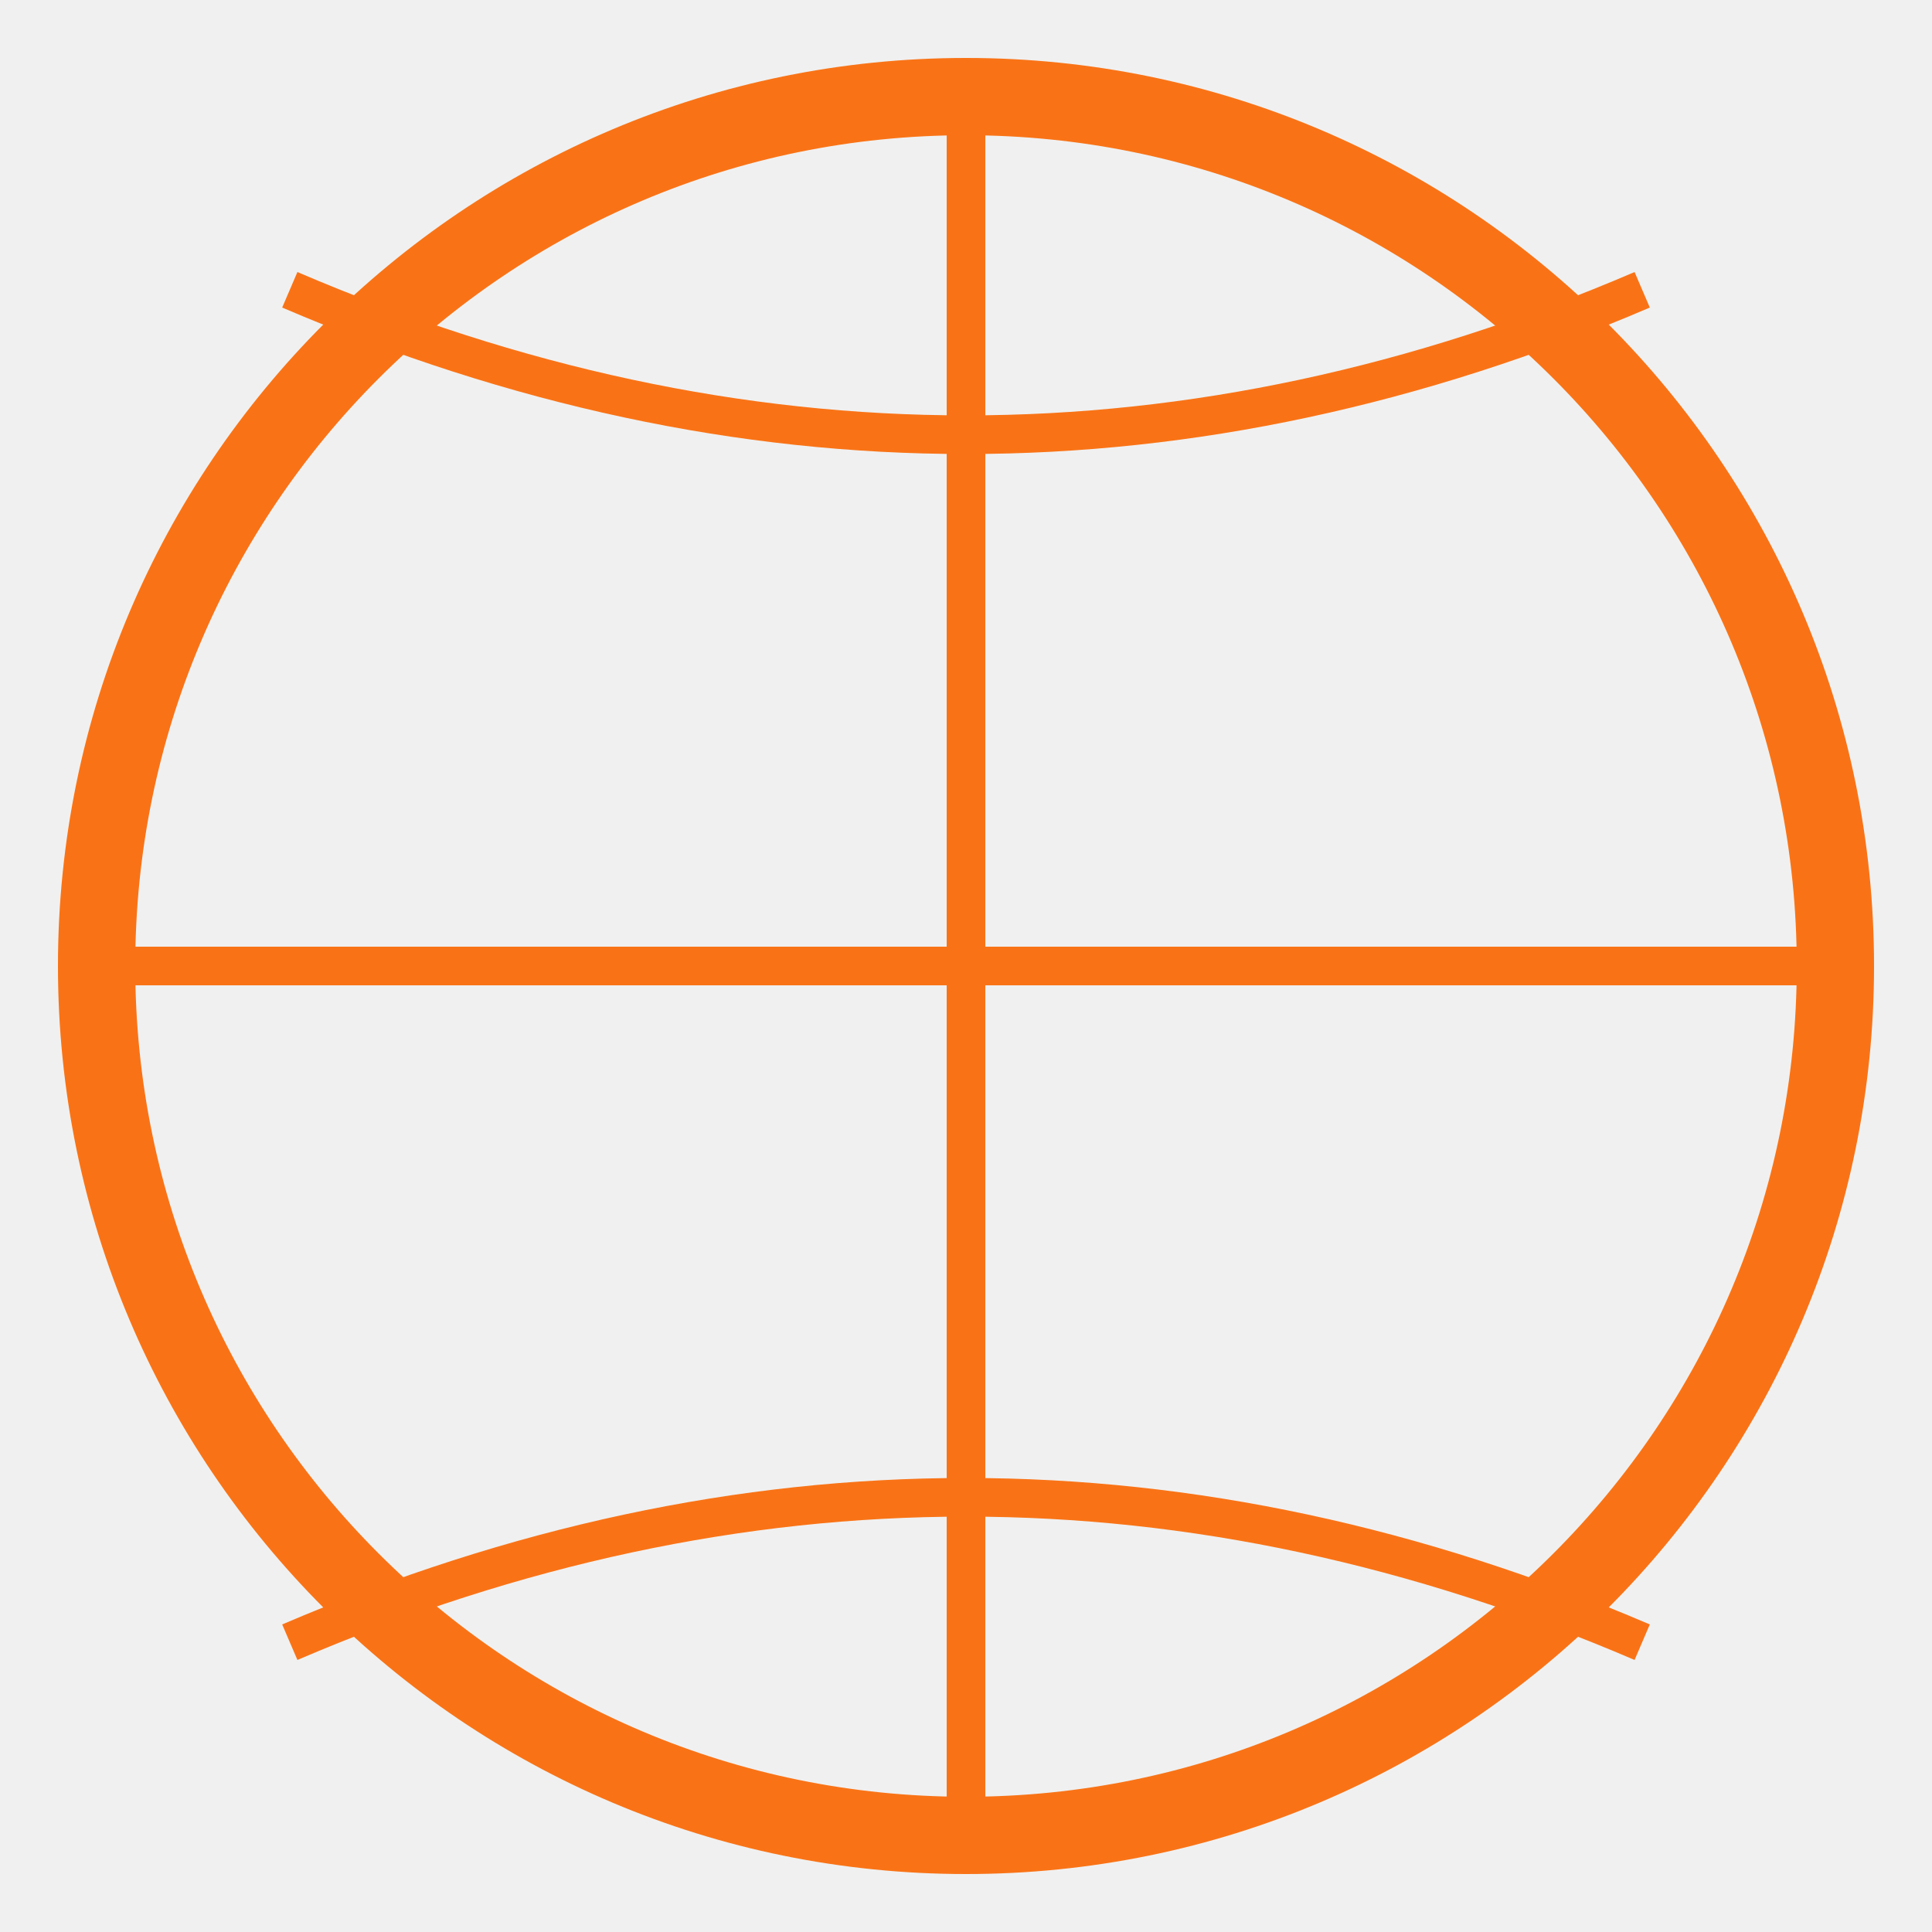
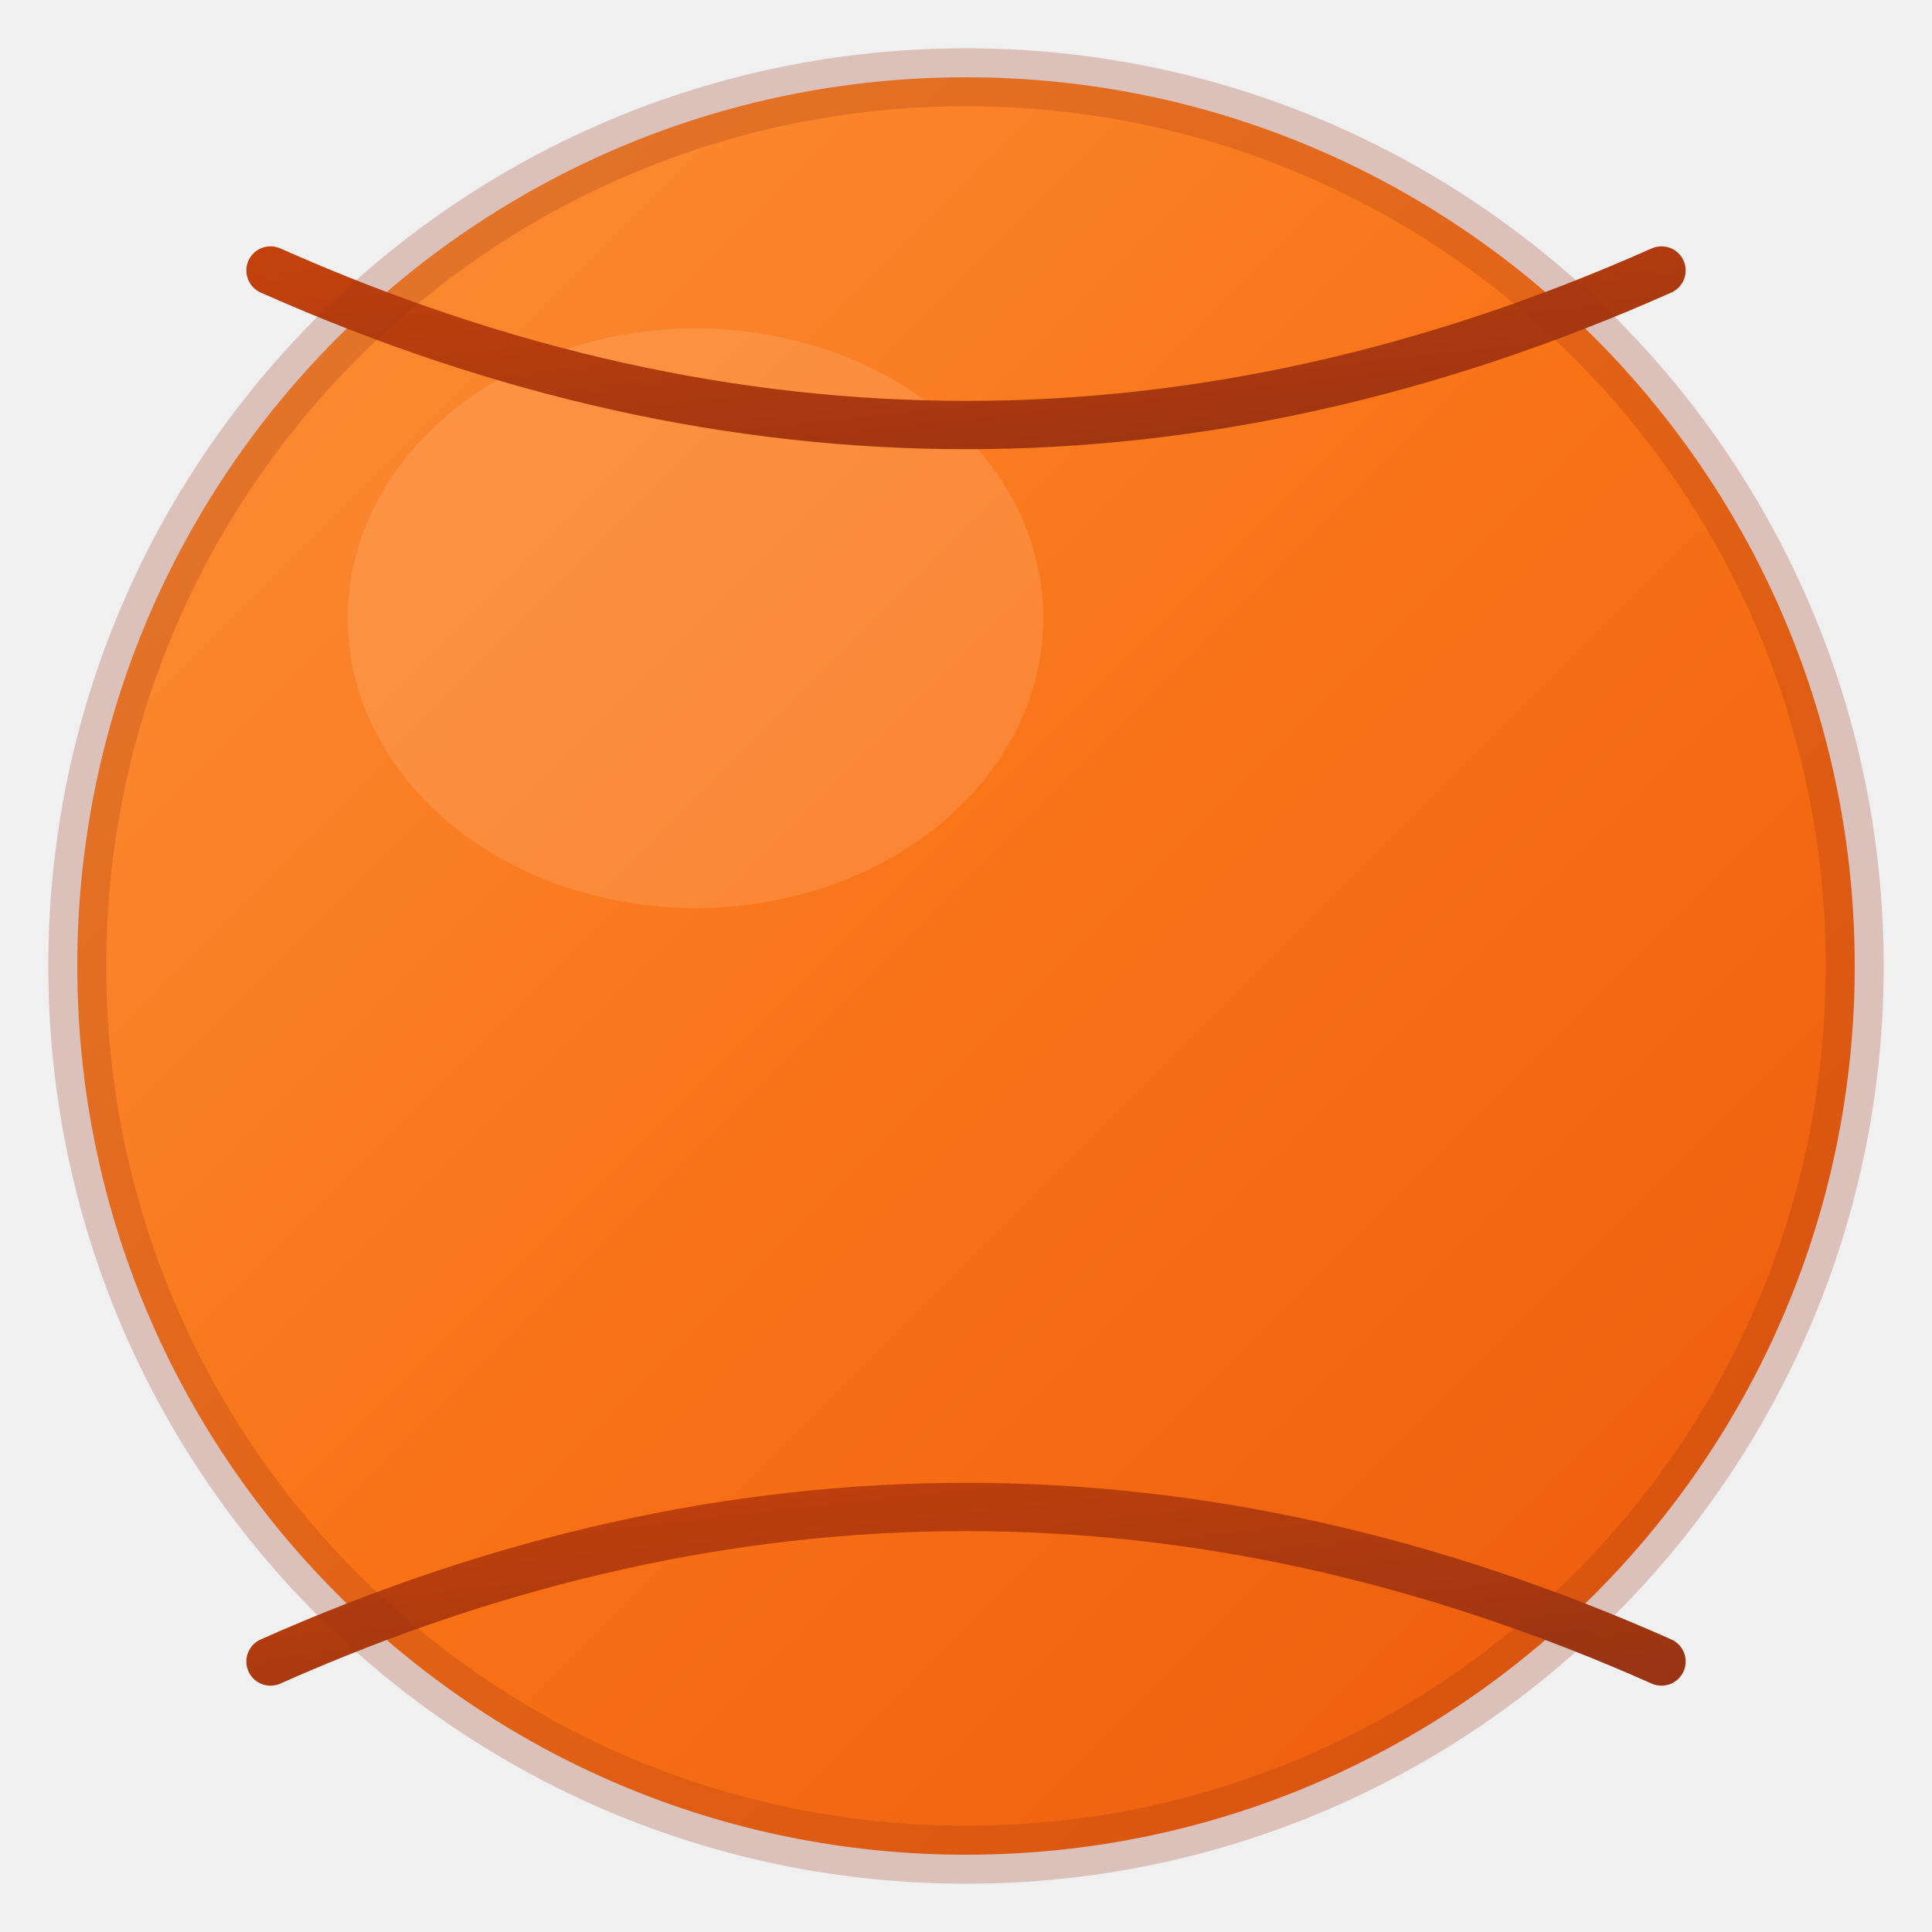
- <svg xmlns="http://www.w3.org/2000/svg" viewBox="0 0 100 100" fill="#f97316">
-   <circle cx="50" cy="50" r="45" fill="none" stroke="#f97316" stroke-width="4" />
-   <path d="M50 5 Q50 50 50 95" fill="none" stroke="#f97316" stroke-width="2" />
-   <path d="M5 50 Q50 50 95 50" fill="none" stroke="#f97316" stroke-width="2" />
-   <path d="M15 15 Q50 30 85 15" fill="none" stroke="#f97316" stroke-width="2" />
-   <path d="M15 85 Q50 70 85 85" fill="none" stroke="#f97316" stroke-width="2" />
+ <svg xmlns="http://www.w3.org/2000/svg" viewBox="0 0 100 100">
+   <defs>
+     <linearGradient id="bg" x1="0%" y1="0%" x2="100%" y2="100%">
+       <stop offset="0%" stop-color="#fb923c" />
+       <stop offset="50%" stop-color="#f97316" />
+       <stop offset="100%" stop-color="#ea580c" />
+     </linearGradient>
+     <linearGradient id="lines" x1="0%" y1="0%" x2="100%" y2="100%">
+       <stop offset="0%" stop-color="#c2410c" />
+       <stop offset="100%" stop-color="#9a3412" />
+     </linearGradient>
+   </defs>
+   <circle cx="50" cy="50" r="46" fill="url(#bg)" />
+   <ellipse cx="36" cy="32" rx="18" ry="15" fill="white" opacity="0.12" />
+   <path d="M50 4 Q50 50 50 96" fill="none" stroke="url(#lines)" stroke-width="2.5" stroke-linecap="round" />
+   <path d="M4 50 Q50 50 96 50" fill="none" stroke="url(#lines)" stroke-width="2.5" stroke-linecap="round" />
+   <path d="M14 14 Q50 30 86 14" fill="none" stroke="url(#lines)" stroke-width="2.5" stroke-linecap="round" />
+   <path d="M14 86 Q50 70 86 86" fill="none" stroke="url(#lines)" stroke-width="2.5" stroke-linecap="round" />
+   <circle cx="50" cy="50" r="46" fill="none" stroke="#9a3412" stroke-width="3" opacity="0.25" />
</svg>
